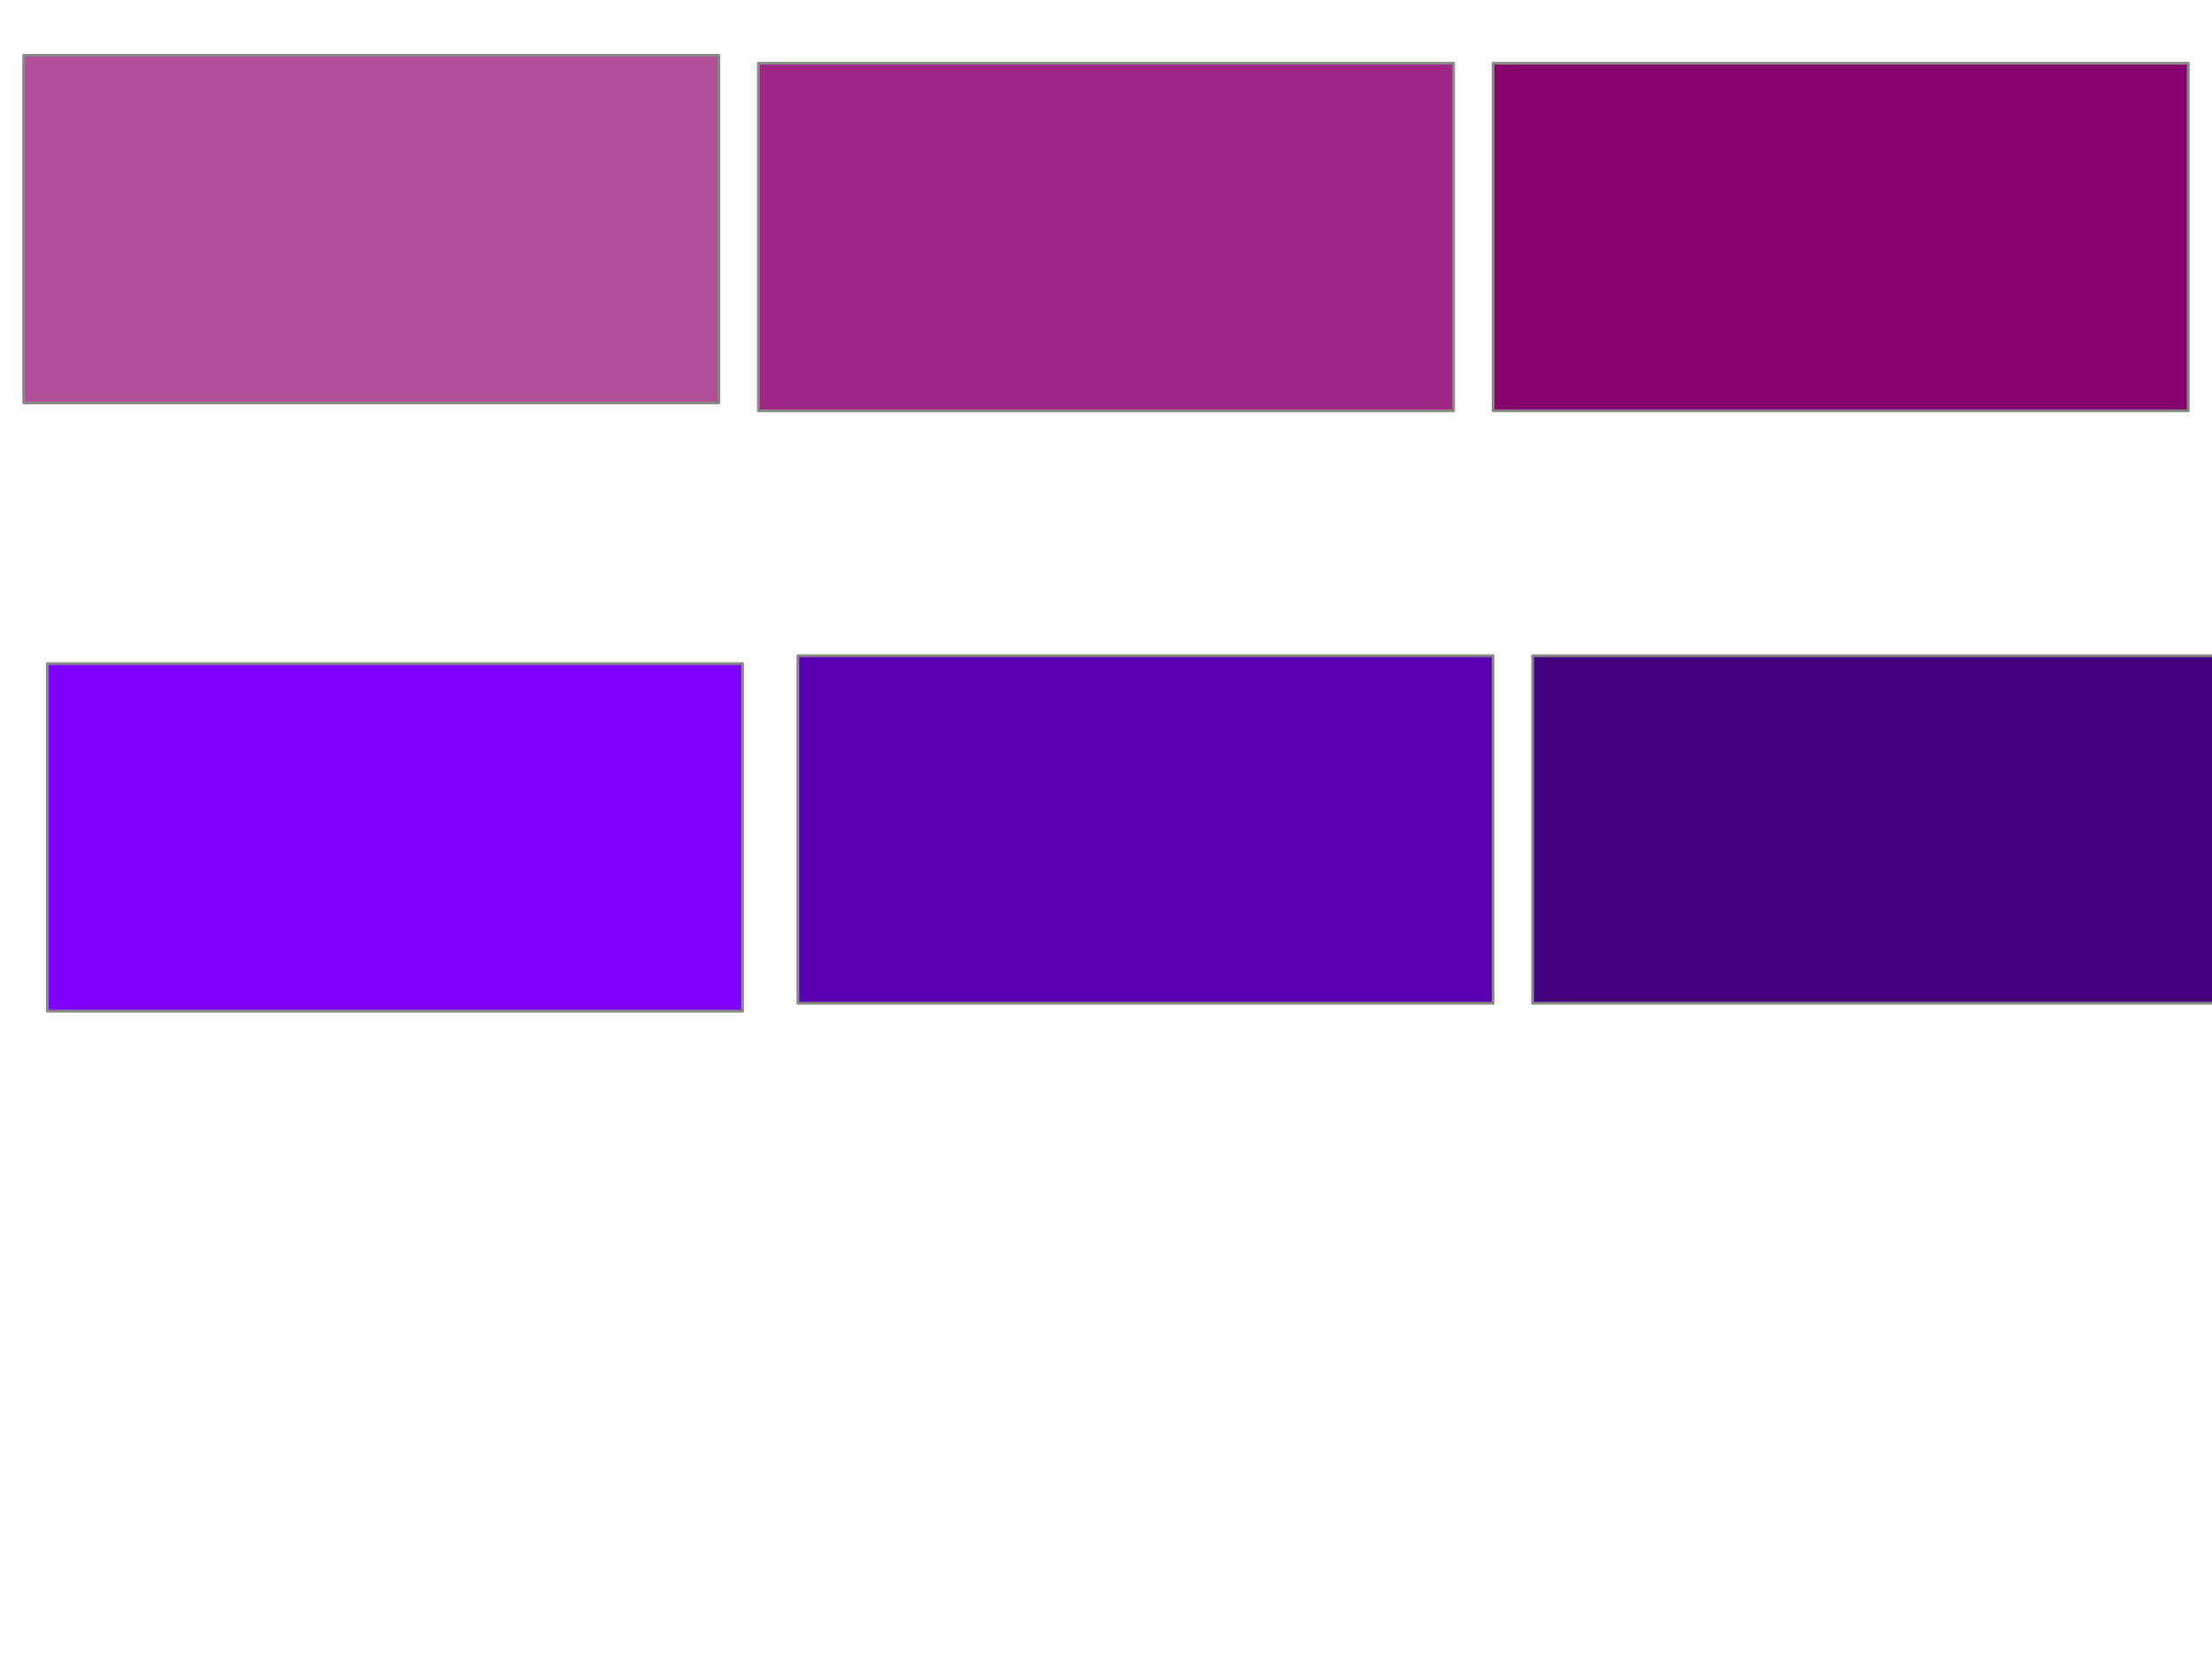
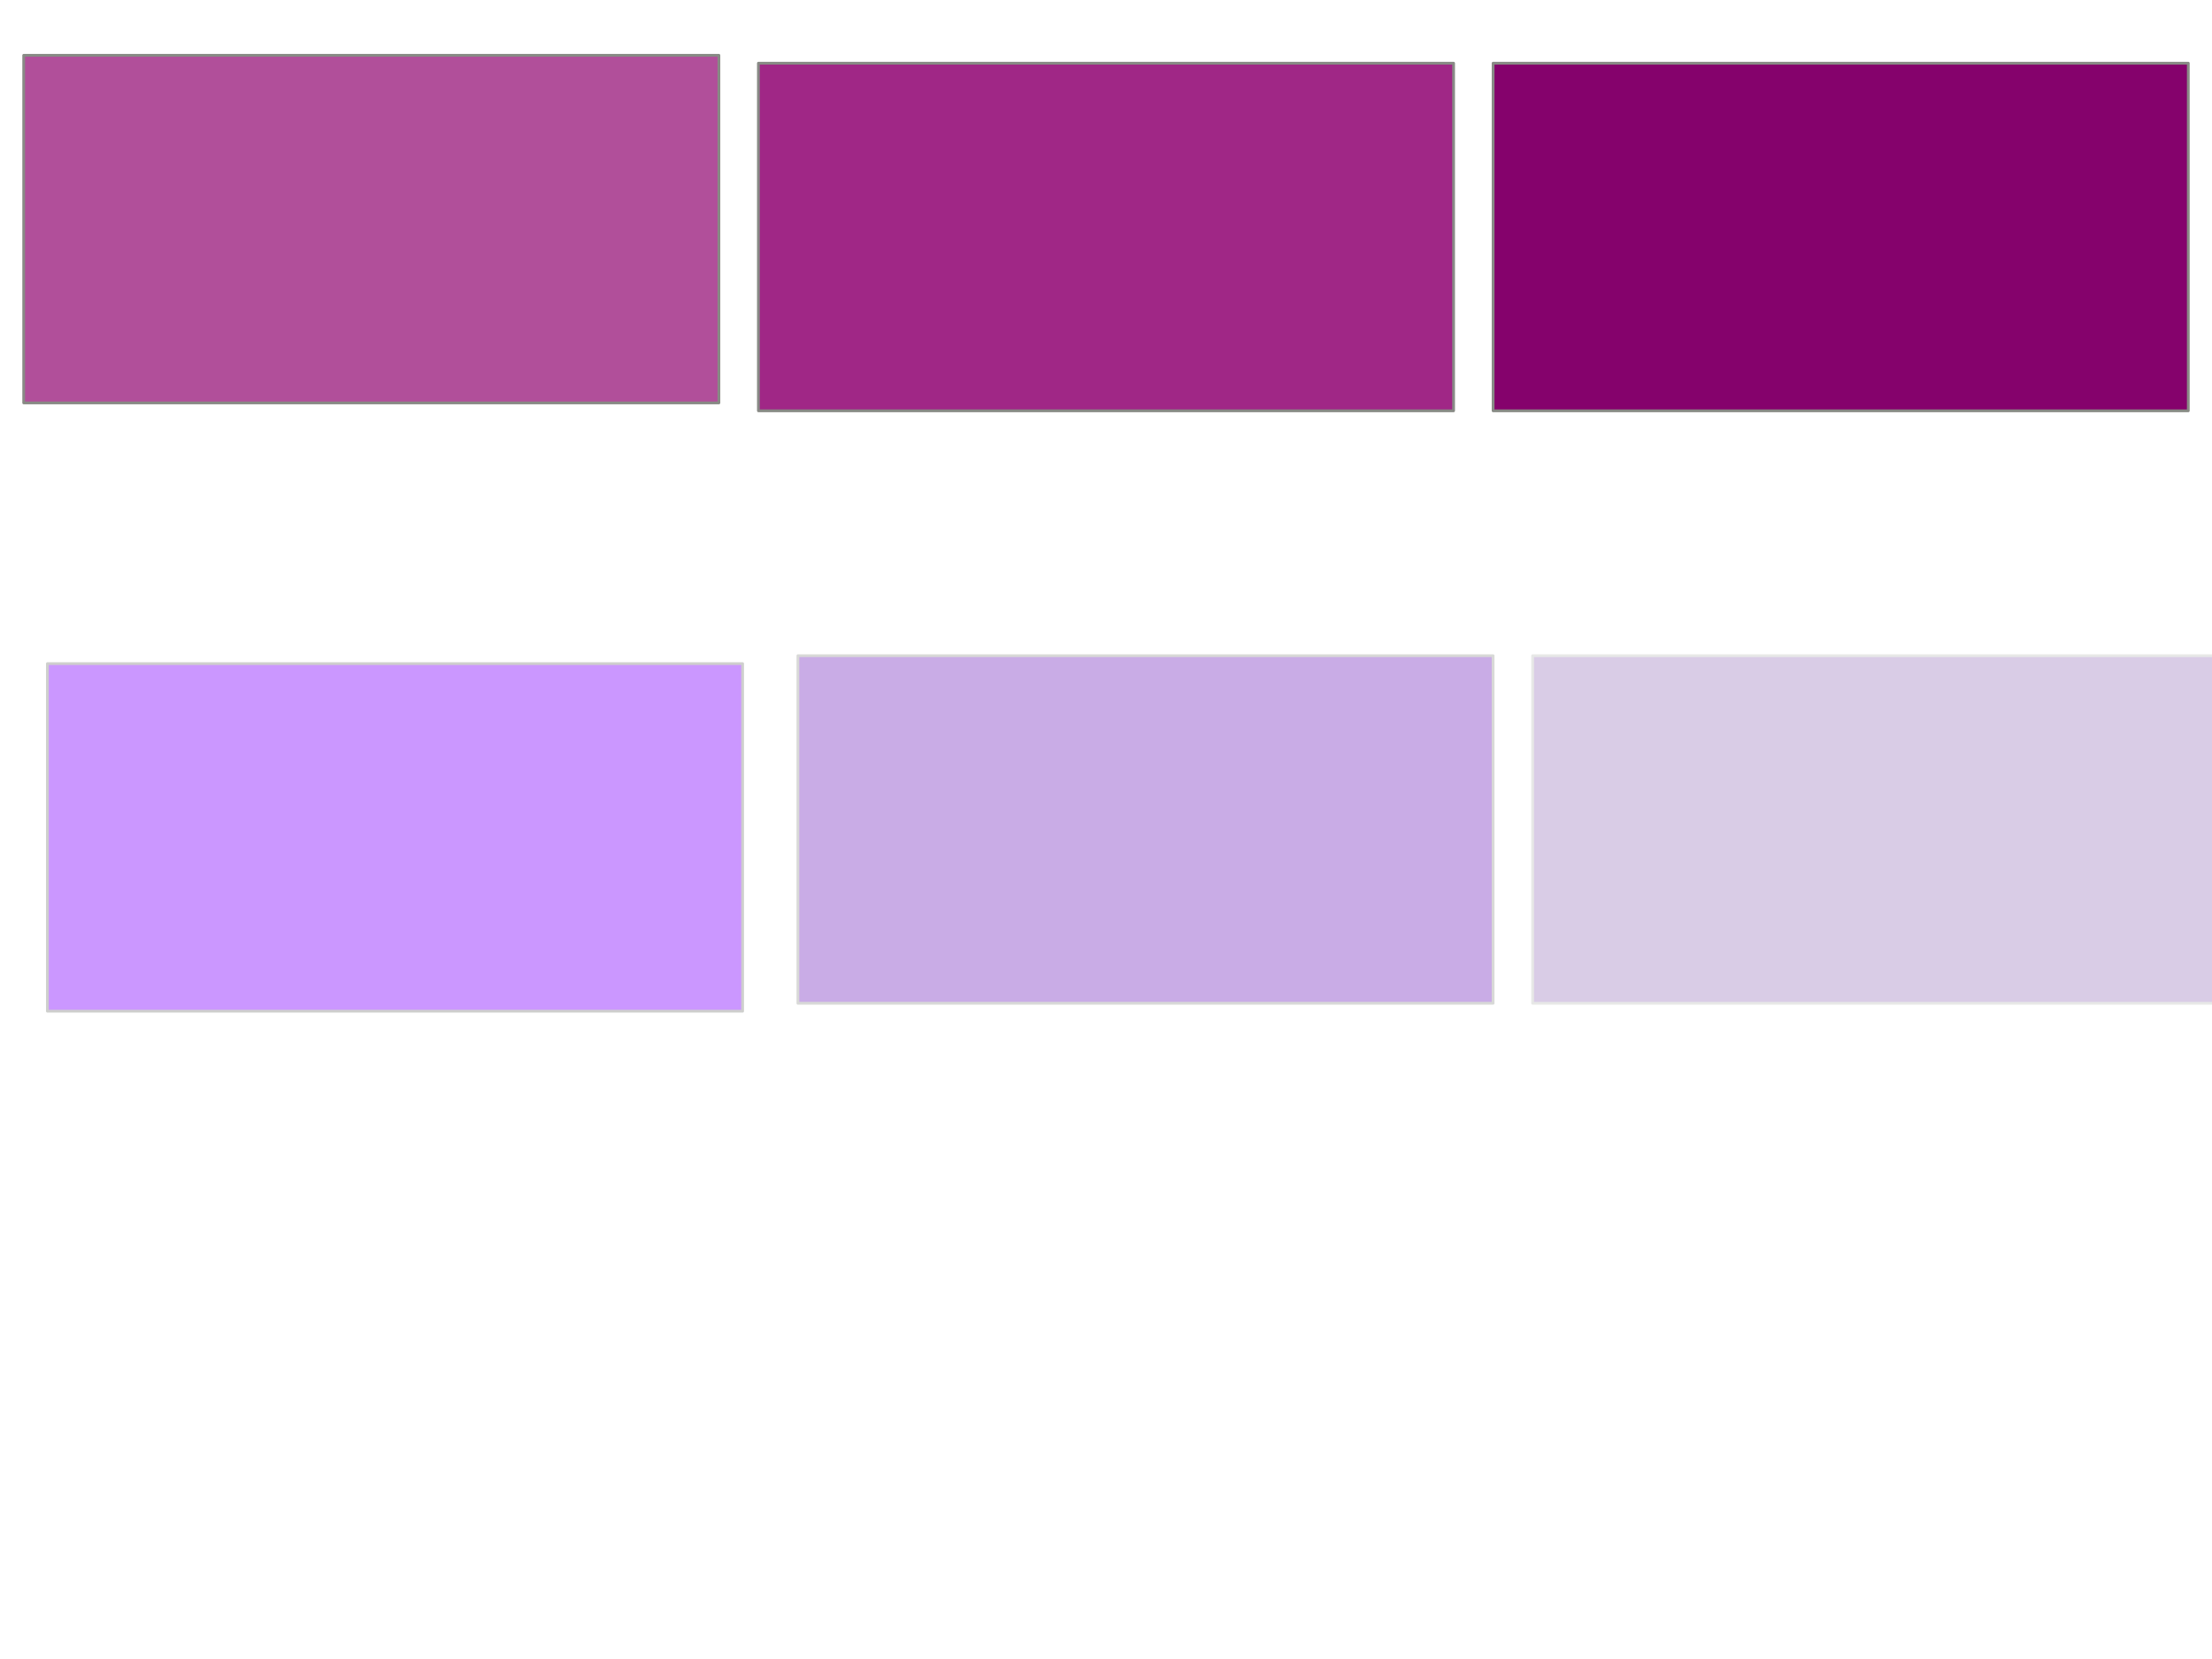
<svg xmlns="http://www.w3.org/2000/svg" width="800" height="600" id="svg2" version="1.0">
  <defs id="defs4" />
  <g id="layer1">
    <rect style="opacity:1;fill:#b14f9a;fill-opacity:1;fill-rule:evenodd;stroke:#888a85;stroke-width:1;stroke-linecap:square;stroke-linejoin:round;stroke-miterlimit:4;stroke-dasharray:none;stroke-dashoffset:0;stroke-opacity:1" id="background" width="251.429" height="125.714" x="40" y="45.714" transform="translate(-31.42857,-25.71428)" />
    <rect y="45.714" x="40" height="125.714" width="251.429" id="background-pressed" style="opacity:1;fill:#a02786;fill-opacity:1;fill-rule:evenodd;stroke:#888a85;stroke-width:1;stroke-linecap:square;stroke-linejoin:round;stroke-miterlimit:4;stroke-dasharray:none;stroke-dashoffset:0;stroke-opacity:1" transform="translate(234.2857,-22.85714)" />
    <rect transform="translate(500,-22.85714)" style="opacity:1;fill:#85026c;fill-opacity:1;fill-rule:evenodd;stroke:#888a85;stroke-width:1;stroke-linecap:square;stroke-linejoin:round;stroke-miterlimit:4;stroke-dasharray:none;stroke-dashoffset:0;stroke-opacity:1" id="background-hover" width="251.429" height="125.714" x="40" y="45.714" />
-     <rect transform="translate(-22.85714,194.2857)" y="45.714" x="40" height="125.714" width="251.429" id="foreground" style="opacity:1;fill:#8000ff;fill-opacity:1;fill-rule:evenodd;stroke:#888a85;stroke-width:1;stroke-linecap:square;stroke-linejoin:round;stroke-miterlimit:4;stroke-dasharray:none;stroke-dashoffset:0;stroke-opacity:1" />
-     <rect transform="translate(248.5714,191.4286)" style="opacity:1;fill:#5a00b3;fill-opacity:1;fill-rule:evenodd;stroke:#888a85;stroke-width:1;stroke-linecap:square;stroke-linejoin:round;stroke-miterlimit:4;stroke-dasharray:none;stroke-dashoffset:0;stroke-opacity:1" id="foreground-hover" width="251.429" height="125.714" x="40" y="45.714" />
-     <rect y="45.714" x="40" height="125.714" width="251.429" id="foreground-pressed" style="opacity:1;fill:#400080;fill-opacity:1;fill-rule:evenodd;stroke:#888a85;stroke-width:1;stroke-linecap:square;stroke-linejoin:round;stroke-miterlimit:4;stroke-dasharray:none;stroke-dashoffset:0;stroke-opacity:1" transform="translate(514.2857,191.4286)" />
+     <rect transform="translate(-22.85714,194.2857)" y="45.714" x="40" height="125.714" width="251.429" id="foreground" style="opacity:0.407;fill:#8000ff;fill-opacity:1;fill-rule:evenodd;stroke:#888a85;stroke-width:1;stroke-linecap:square;stroke-linejoin:round;stroke-miterlimit:4;stroke-dasharray:none;stroke-dashoffset:0;stroke-opacity:1" />
+     <rect transform="translate(248.5714,191.4286)" style="opacity:0.328;fill:#5a00b3;fill-opacity:1;fill-rule:evenodd;stroke:#888a85;stroke-width:1;stroke-linecap:square;stroke-linejoin:round;stroke-miterlimit:4;stroke-dasharray:none;stroke-dashoffset:0;stroke-opacity:1" id="foreground-hover" width="251.429" height="125.714" x="40" y="45.714" />
+     <rect y="45.714" x="40" height="125.714" width="251.429" id="foreground-pressed" style="opacity:0.203;fill:#400080;fill-opacity:1;fill-rule:evenodd;stroke:#888a85;stroke-width:1;stroke-linecap:square;stroke-linejoin:round;stroke-miterlimit:4;stroke-dasharray:none;stroke-dashoffset:0;stroke-opacity:1" transform="translate(514.2857,191.4286)" />
  </g>
</svg>
